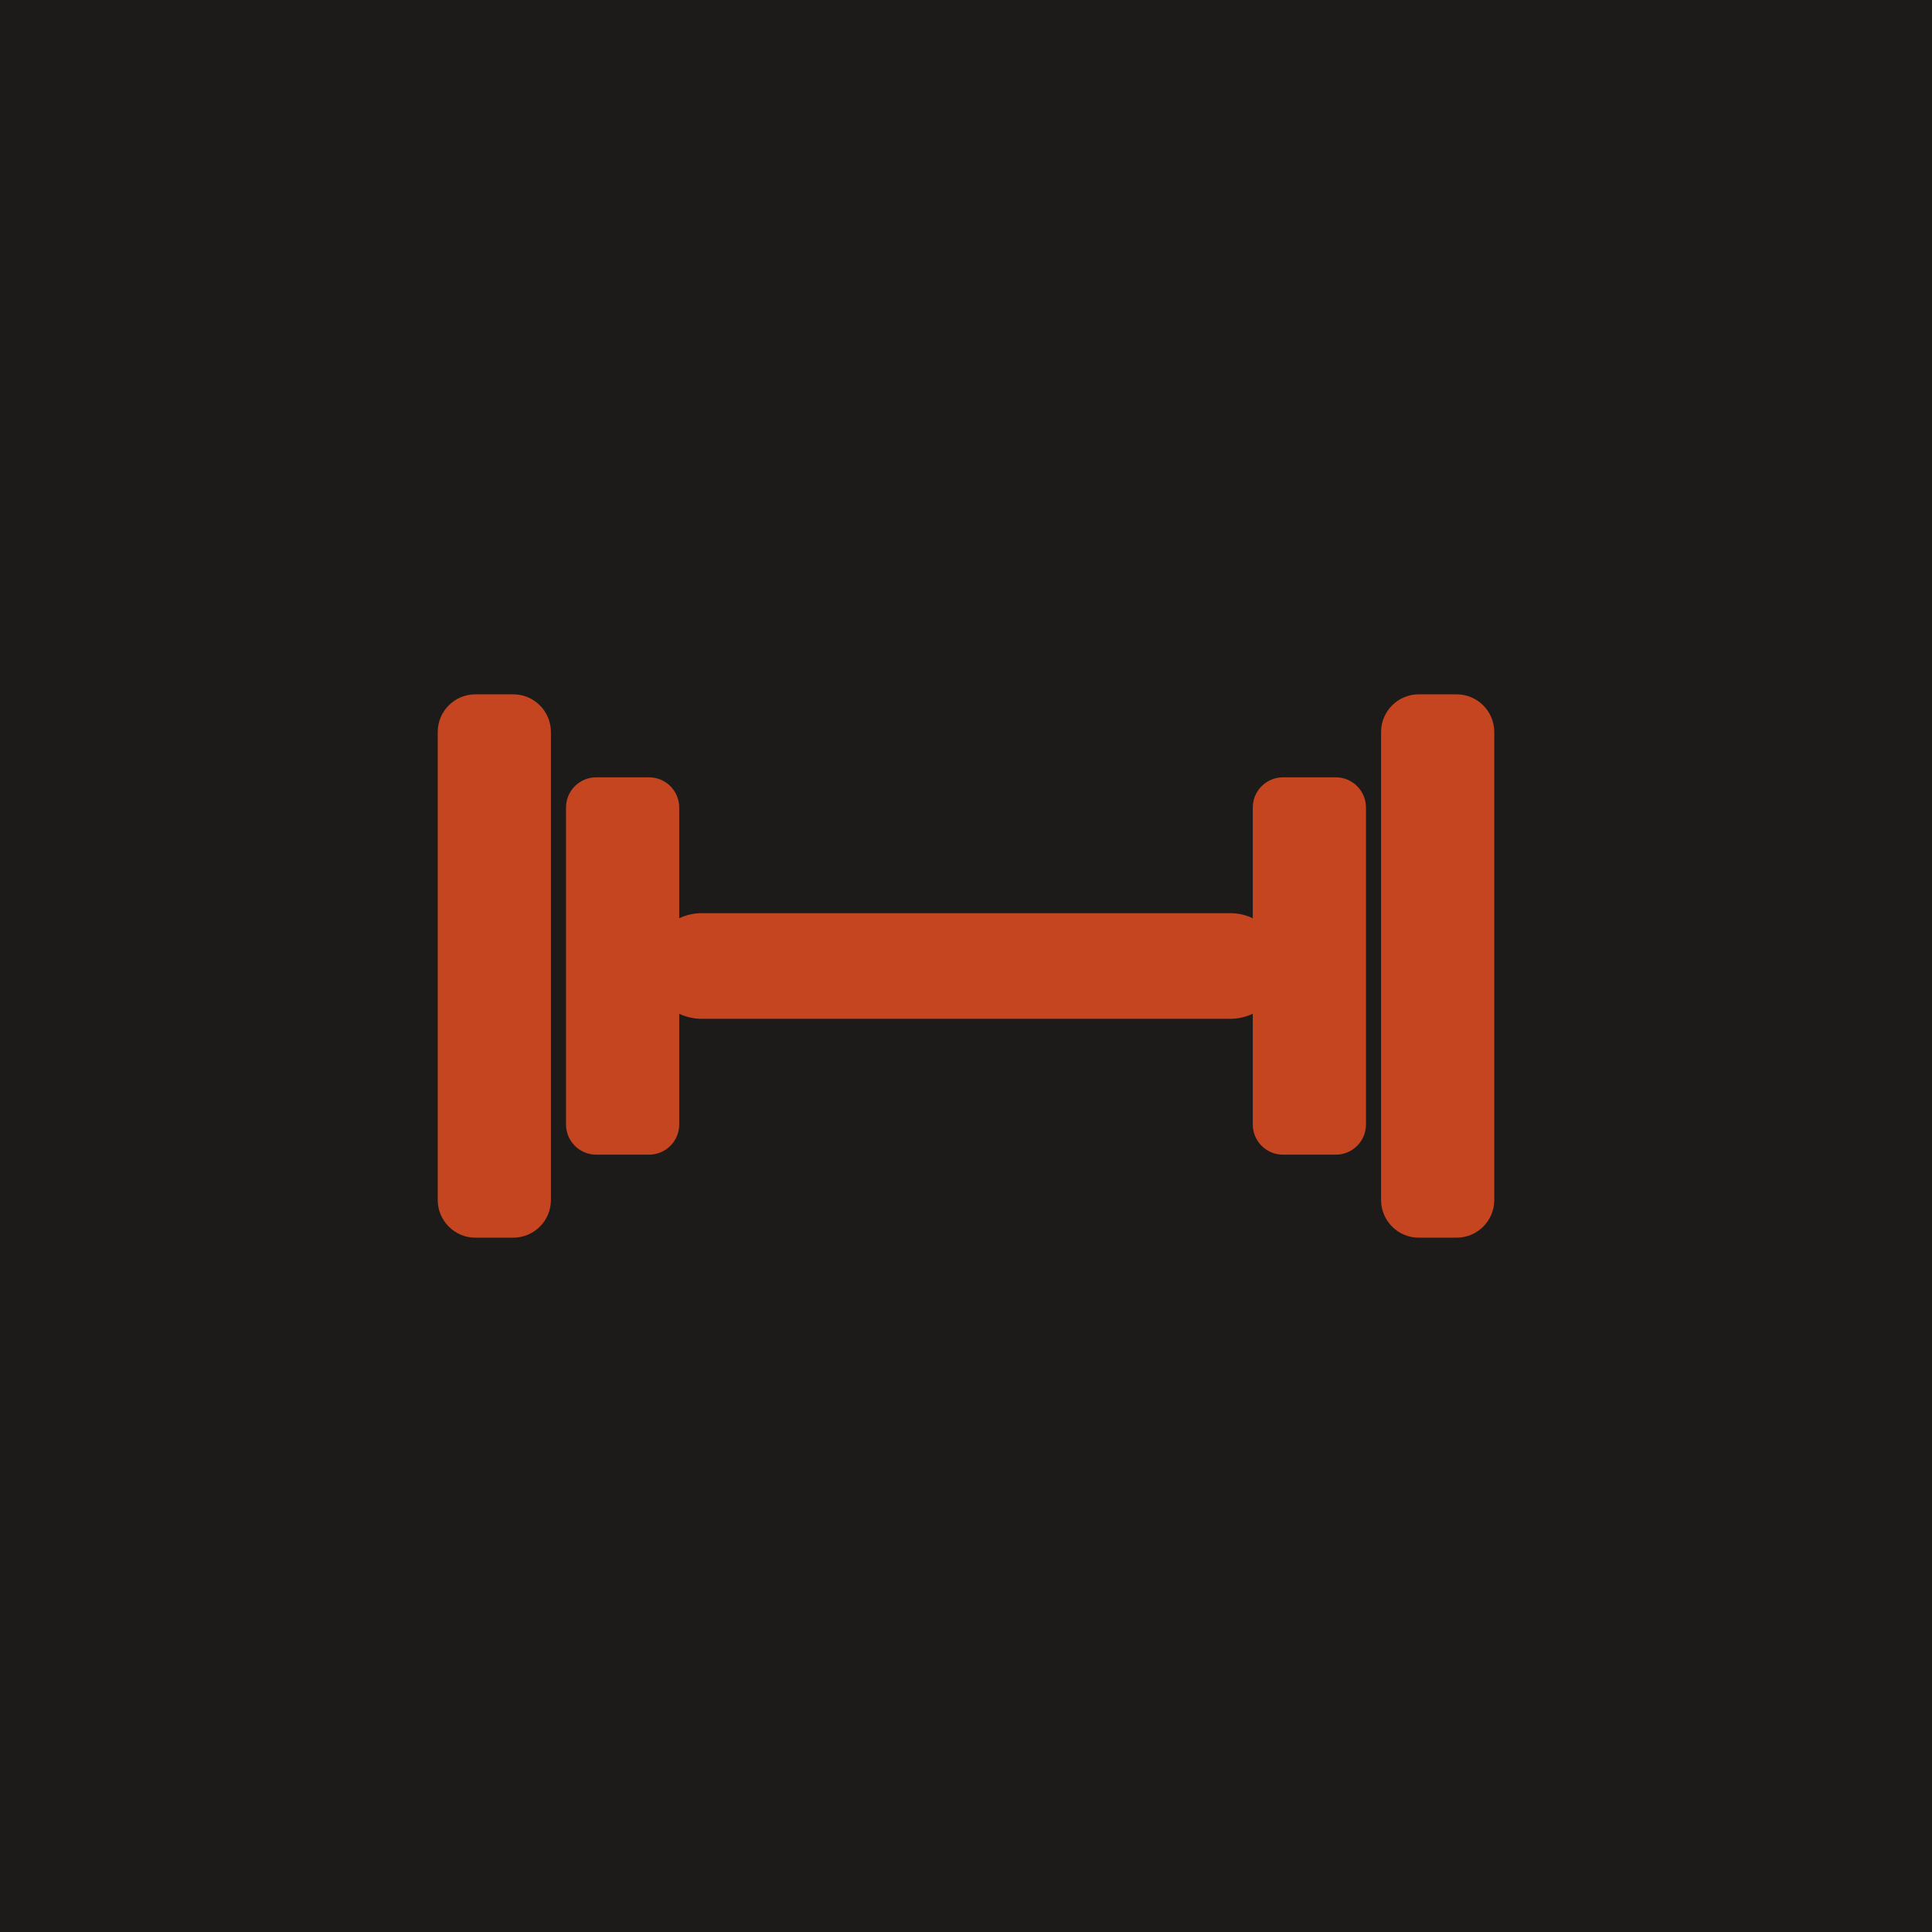
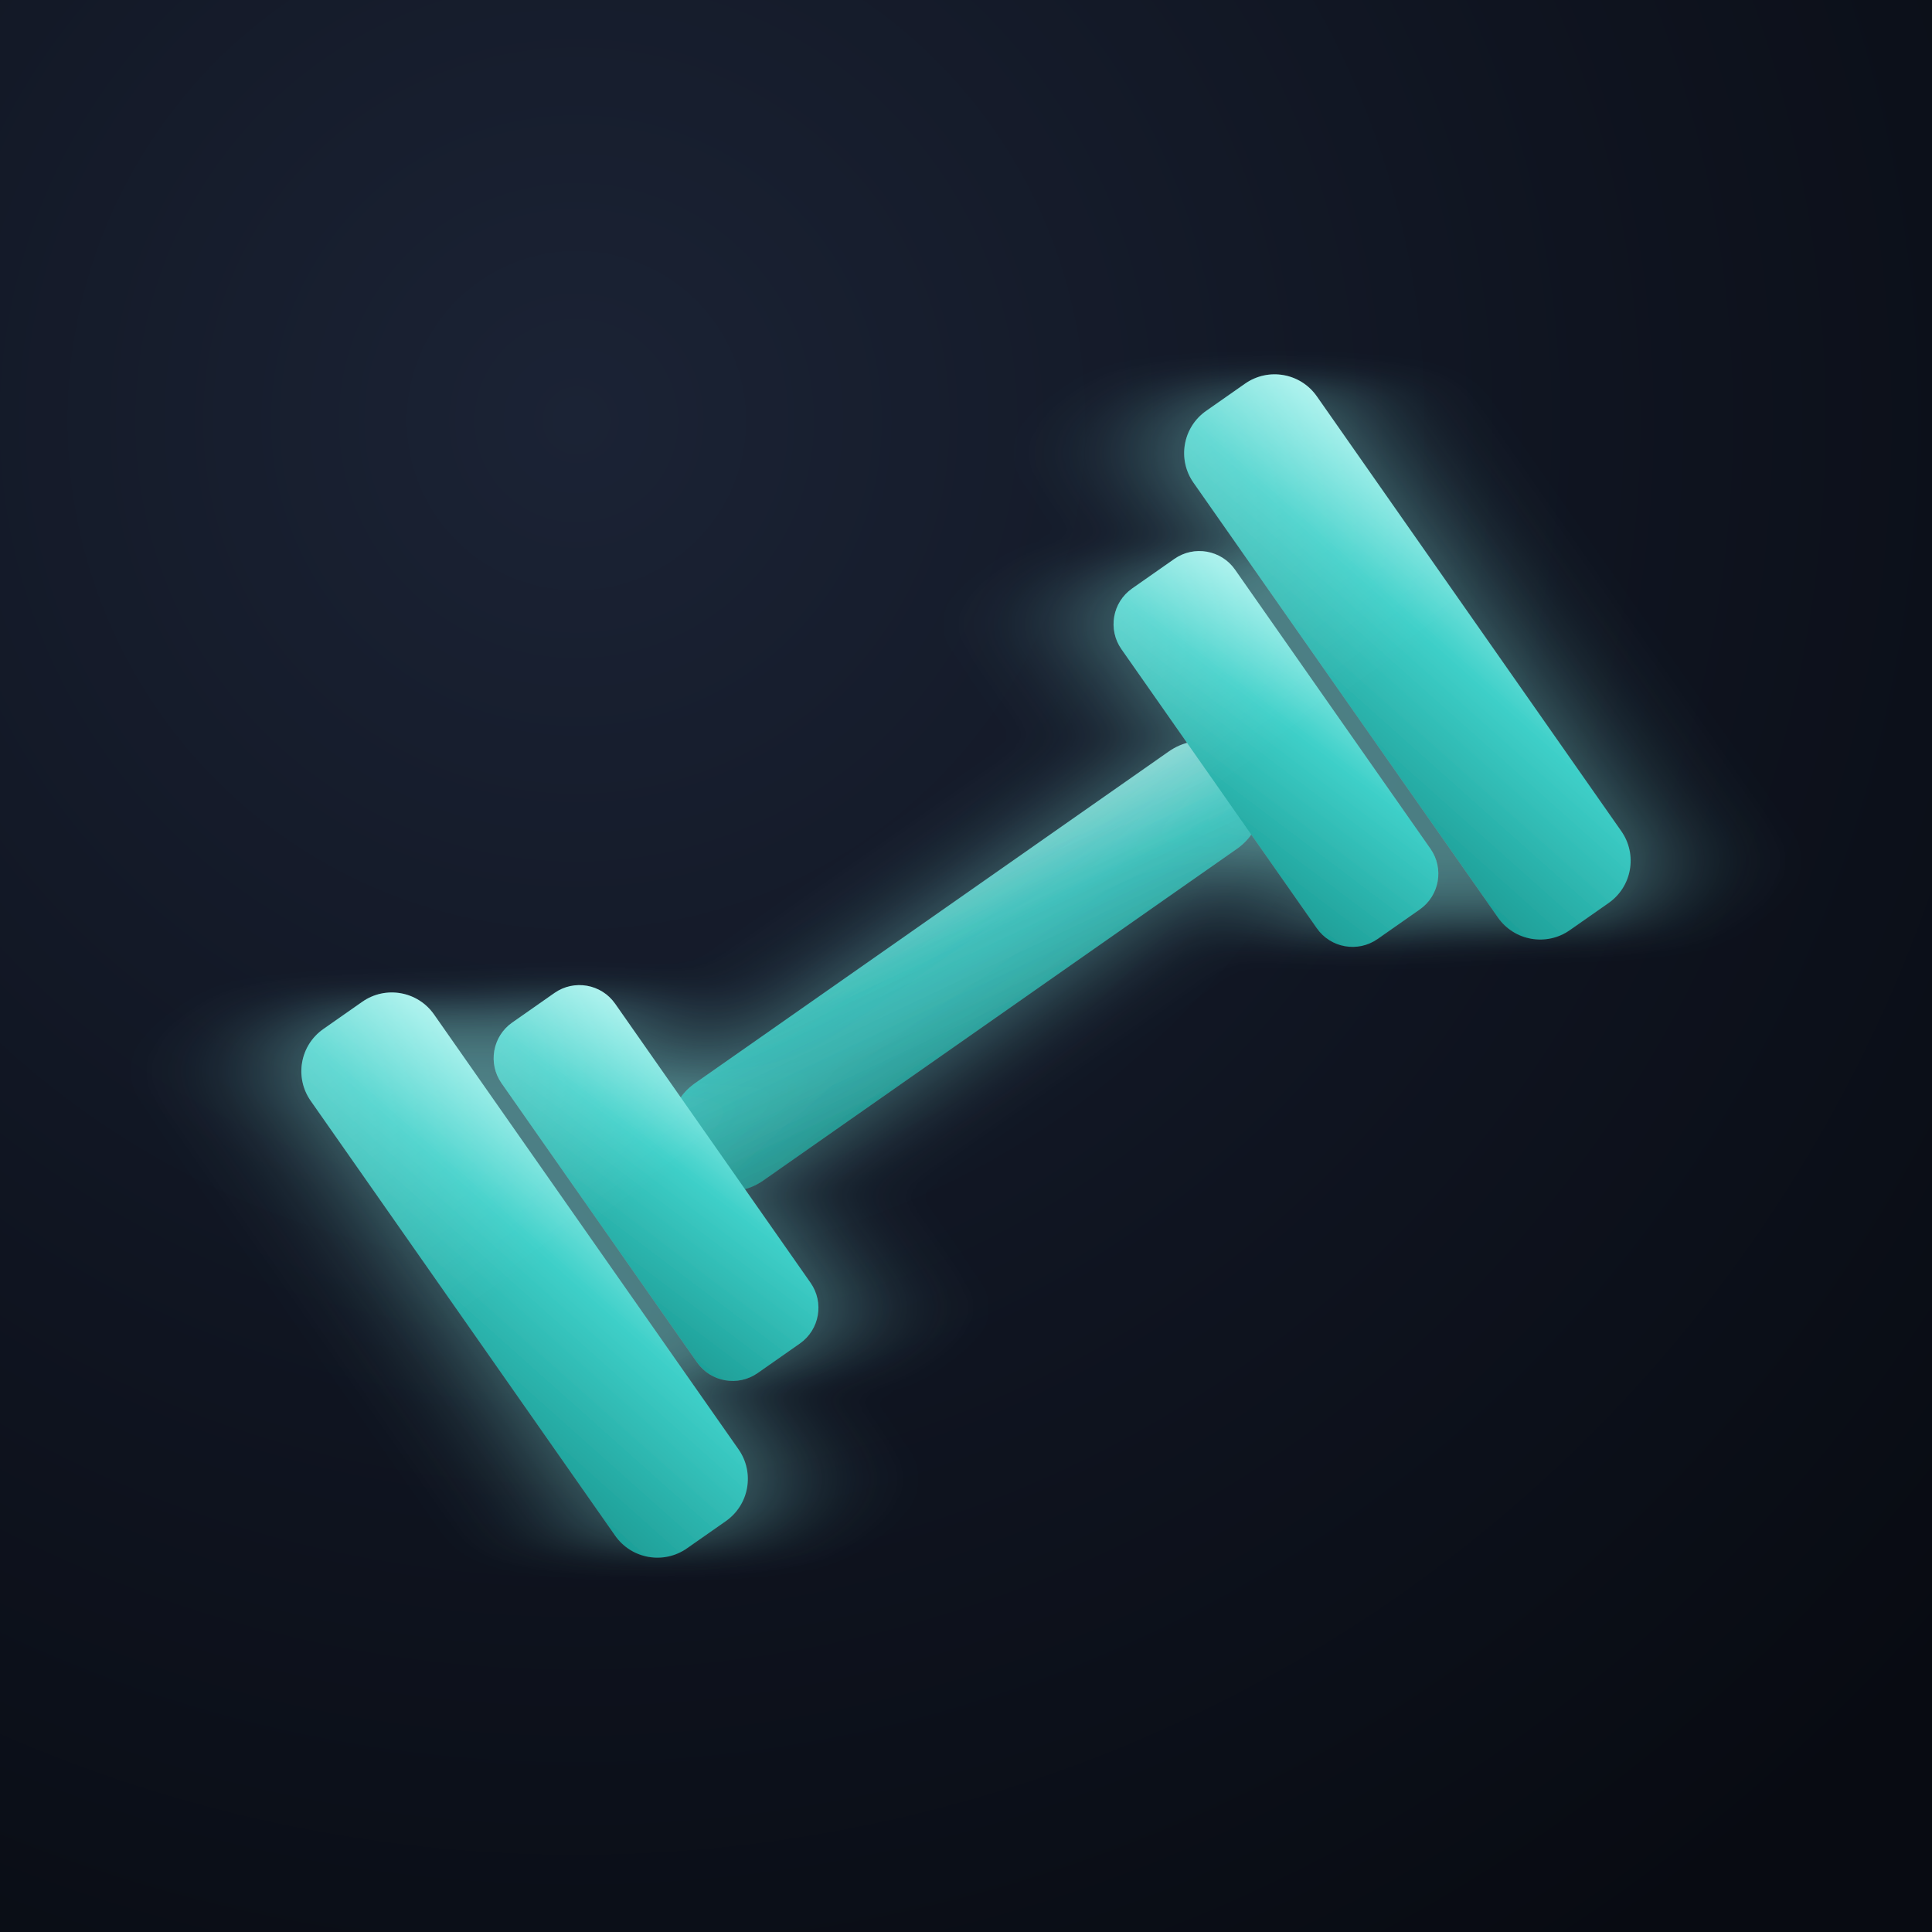
- <svg xmlns="http://www.w3.org/2000/svg" width="512" height="512" viewBox="0 0 512 512">
-   <rect width="512" height="512" fill="#1C1B19" />
-   <g fill="#C4451F">
-     <rect x="172" y="242" width="168" height="28" rx="14" />
-     <rect x="150" y="206" width="30" height="100" rx="8" />
-     <rect x="116" y="184" width="30" height="144" rx="10" />
-     <rect x="332" y="206" width="30" height="100" rx="8" />
-     <rect x="366" y="184" width="30" height="144" rx="10" />
+ <svg xmlns="http://www.w3.org/2000/svg" width="1024" height="1024" viewBox="0 0 1024 1024">
+   <defs>
+     <radialGradient id="bg" cx="30%" cy="22%" r="95%">
+       <stop offset="0" stop-color="#1b2335" />
+       <stop offset="0.55" stop-color="#0f1420" />
+       <stop offset="1" stop-color="#080b12" />
+     </radialGradient>
+     <linearGradient id="mark" x1="0" y1="1" x2="1" y2="0">
+       <stop offset="0" stop-color="#1c9c95" />
+       <stop offset="0.6" stop-color="#3fd0c9" />
+       <stop offset="1" stop-color="#a6f3ee" />
+     </linearGradient>
+     <linearGradient id="sheen" x1="0" y1="0" x2="0" y2="1">
+       <stop offset="0" stop-color="#ffffff" stop-opacity="0.22" />
+       <stop offset="0.5" stop-color="#ffffff" stop-opacity="0" />
+     </linearGradient>
+     <filter id="glow" x="-30%" y="-30%" width="160%" height="160%">
+       <feGaussianBlur stdDeviation="28" result="b" />
+       <feColorMatrix in="b" type="matrix" values="0 0 0 0 0.25  0 0 0 0 0.82  0 0 0 0 0.79  0 0 0 0.55 0" />
+       <feMerge>
+         <feMergeNode />
+         <feMergeNode in="SourceGraphic" />
+       </feMerge>
+     </filter>
+   </defs>
+   <rect width="1024" height="1024" fill="url(#bg)" />
+   <g transform="translate(512 512) scale(1.05) rotate(-35) translate(-512 -512)">
+     <g filter="url(#glow)">
+       <rect x="336" y="482" width="352" height="60" rx="30" fill="url(#mark)" opacity="0.85" />
+       <rect x="286" y="404" width="70" height="216" rx="22" fill="url(#mark)" />
+       <rect x="202" y="352" width="76" height="320" rx="26" fill="url(#mark)" />
+       <rect x="668" y="404" width="70" height="216" rx="22" fill="url(#mark)" />
+       <rect x="746" y="352" width="76" height="320" rx="26" fill="url(#mark)" />
+     </g>
+     <g fill="url(#sheen)">
+       <rect x="286" y="404" width="70" height="216" rx="22" />
+       <rect x="202" y="352" width="76" height="320" rx="26" />
+       <rect x="668" y="404" width="70" height="216" rx="22" />
+       <rect x="746" y="352" width="76" height="320" rx="26" />
+     </g>
  </g>
</svg>
